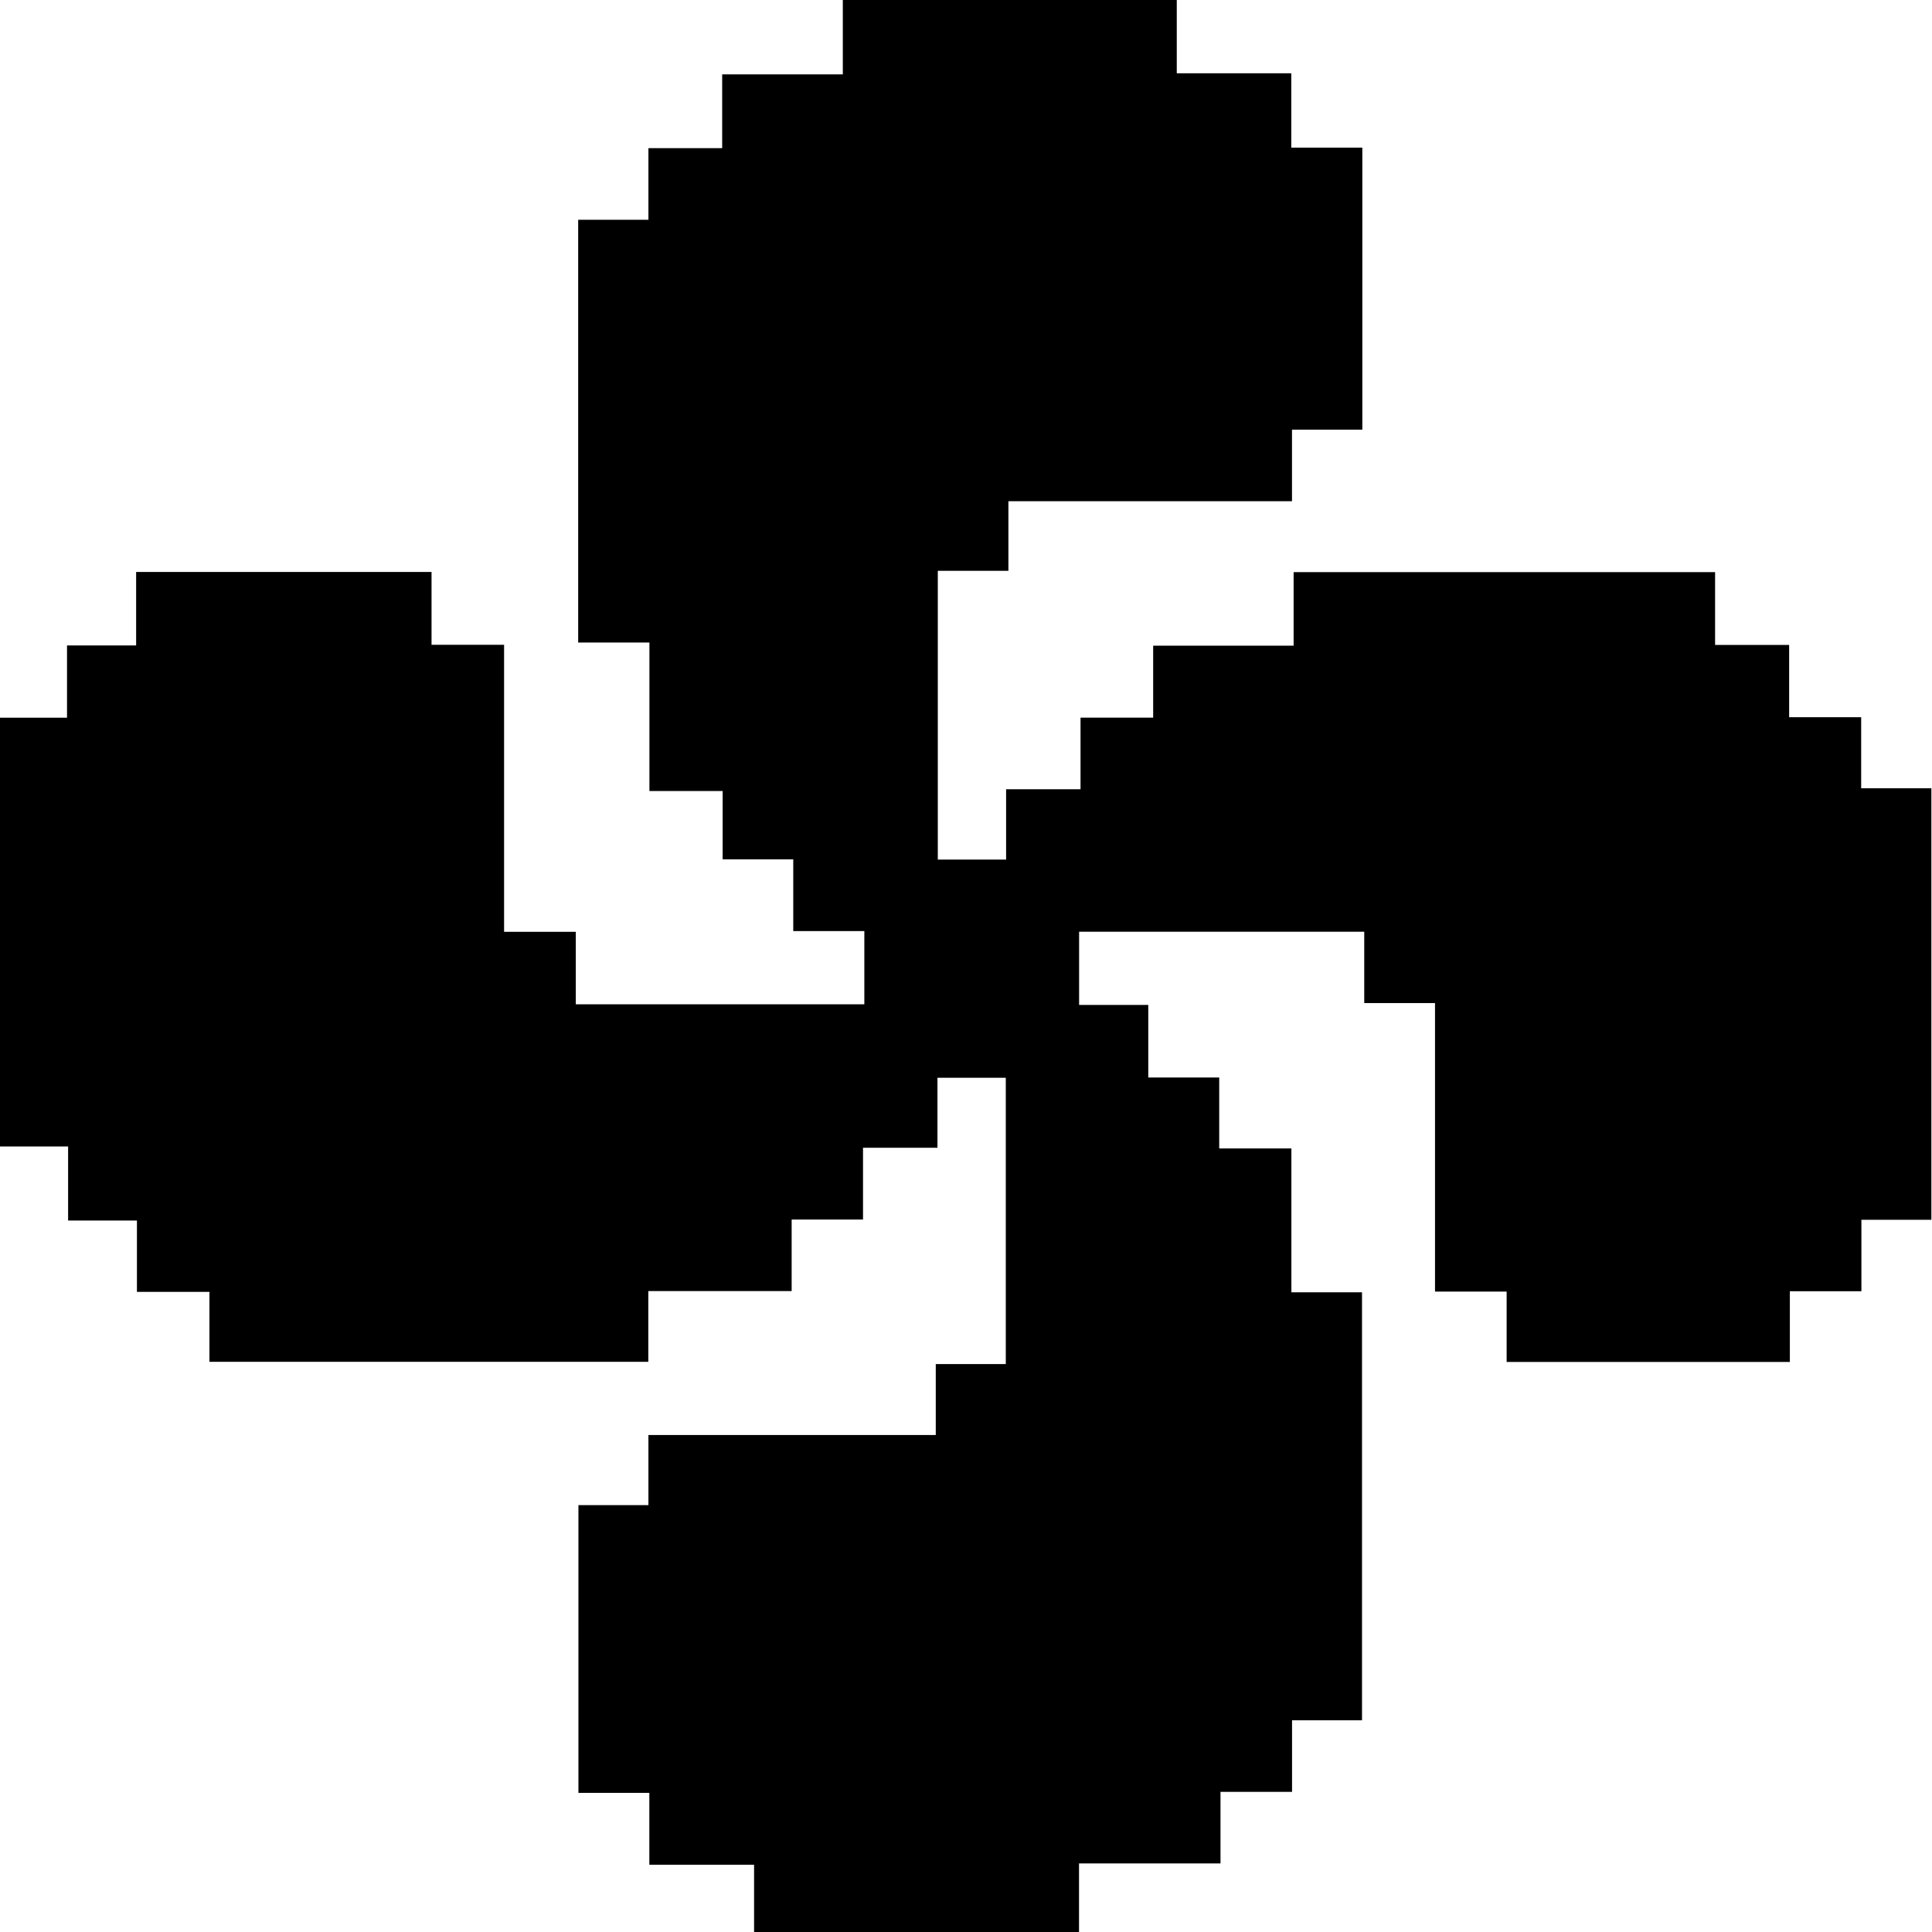
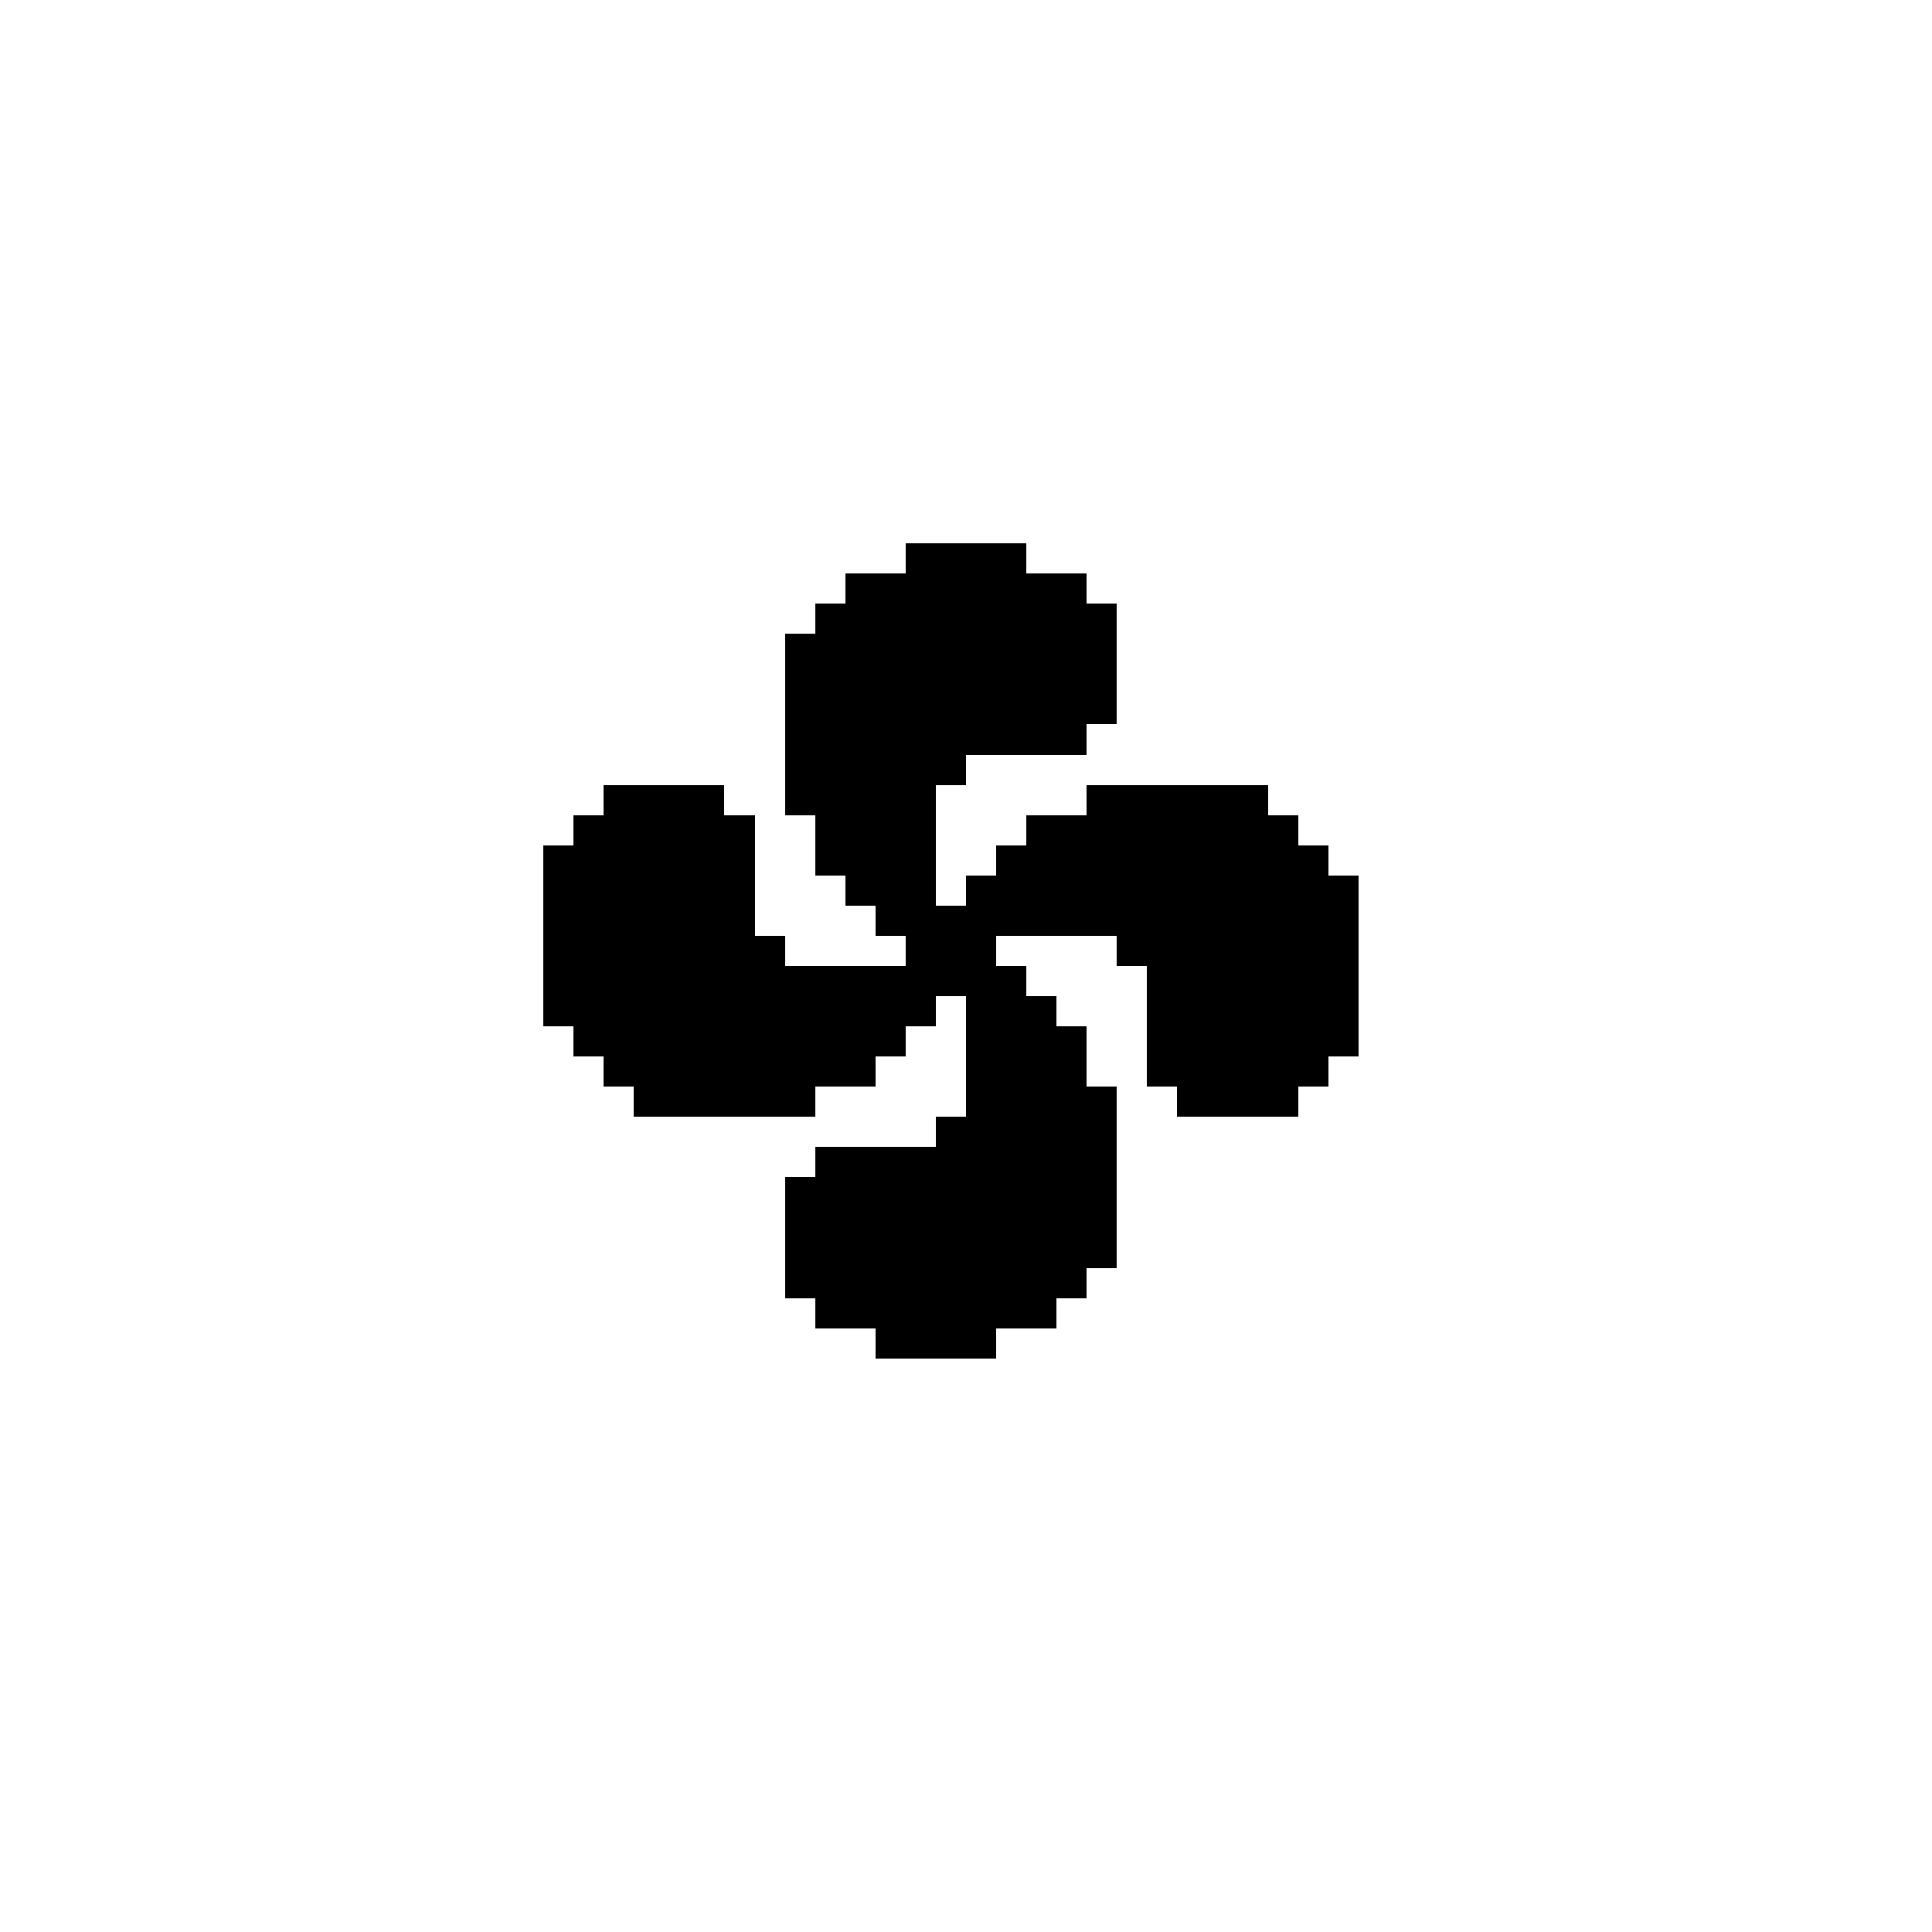
- <svg xmlns="http://www.w3.org/2000/svg" fill="currentColor" viewBox="0 0 674.92 675.13">
-   <path d="M302.04 325.36H277.2V300.3h-24.67v-23.88h-25.59v-51.89h-24.9V76.8h24.55V51.77h25.77V25.99h42.16V0h116.7v25.61h40.01V51.6h24.83v98.54h-24.58v25.01h-99.1v24.32h-24.67v100.91h23.87V275.8h26.01v-25.02h25.38v-25.15h49.08v-25.7h147.28v25.44h25.88v25.26h25.17v24.83h24.53v150.79h-24.45v24.97h-25v24.71h-98.97v-24.59h-25.03V350.52h-24.73v-24.93h-99.64v25.58h24.17v25.36h24.79v24.79h25.22v50.27h24.68v149.56H451.5v25.01h-25v25.01h-49.44v23.99H263.51v-23.54h-36.6v-25.11h-24.78V525.96h24.46v-24.5H327v-24.79h24.47V376.62h-23.88v24.46h-26.01v25.08h-24.94v25h-50.09v24.72H73.19v-24.44H47.85v-24.93H23.8v-25.88H0V250.8h23.42v-25.25h24.15v-25.68H150.8v25.45h25.35v100.3h25.06v25.33h100.83v-25.57Z" data-name="Layer_1" />
+ <svg xmlns="http://www.w3.org/2000/svg" fill="currentColor" shape-rendering="crispEdges" viewBox="0 0 64 64">
+   <path d="M30 18h4v1h-4zm-2 1h8v1h-8zm-1 1h10v1H27zm-1 1h11v1H26zm0 1h11v1H26zm0 1h11v1H26zm0 1h10v1H26zm0 1h6v1h-6zm-6 1h4v1h-4zm6 0h5v1h-5zm10 0h6v1h-6zm-17 1h6v1h-6zm8 0h4v1h-4zm7 0h9v1h-9zm-16 1h7v1h-7zm9 0h4v1h-4zm6 0h11v1H33zm-15 1h7v1h-7zm10 0h3v1h-3zm4 0h13v1H32zm-14 1h7v1h-7zm11 0h16v1H29zm-11 1h8v1h-8zm12 0h3v1h-3zm7 0h8v1h-8zm-19 1h16v1H18zm20 0h7v1h-7zm-20 1h13v1H18zm14 0h3v1h-3zm6 0h7v1h-7zm-19 1h11v1H19zm13 0h4v1h-4zm6 0h7v1h-7zm-18 1h9v1h-9zm12 0h4v1h-4zm6 0h6v1h-6zm-17 1h6v1h-6zm11 0h5v1h-5zm7 0h4v1h-4zm-8 1h6v1h-6zm-4 1h10v1H27zm-1 1h11v1H26zm0 1h11v1H26zm0 1h11v1H26zm0 1h10v1H26zm1 1h8v1h-8zm2 1h4v1h-4z" />
</svg>
